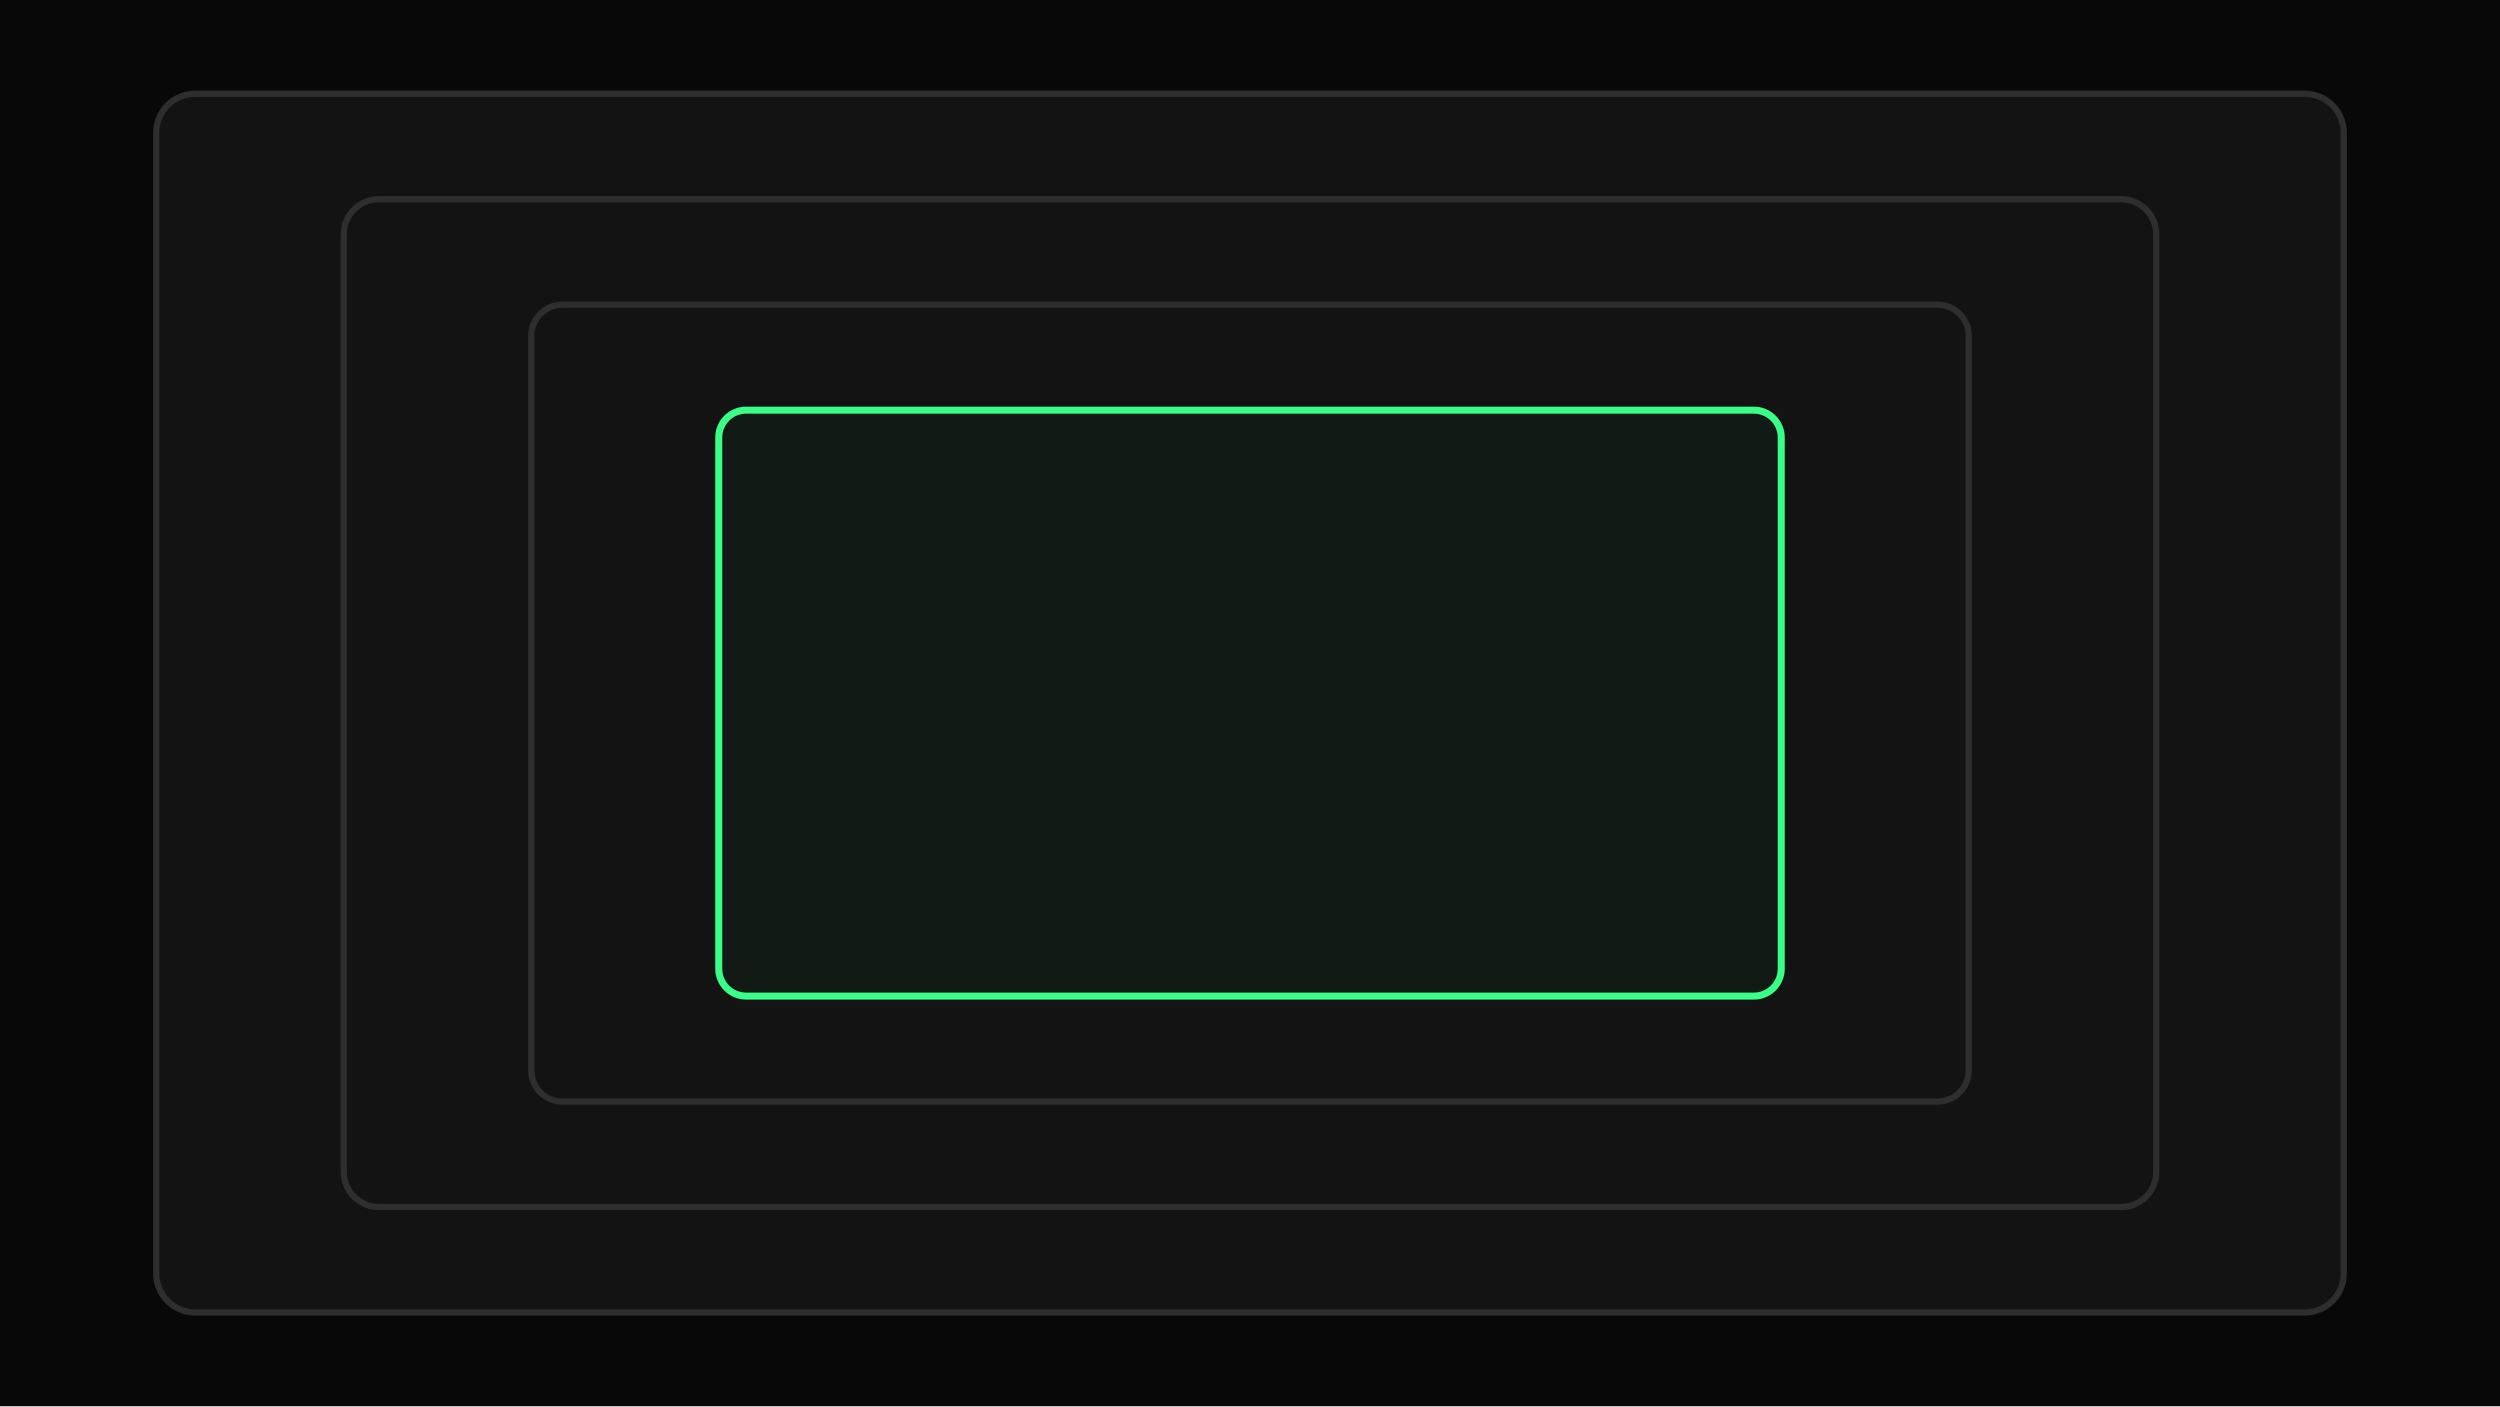
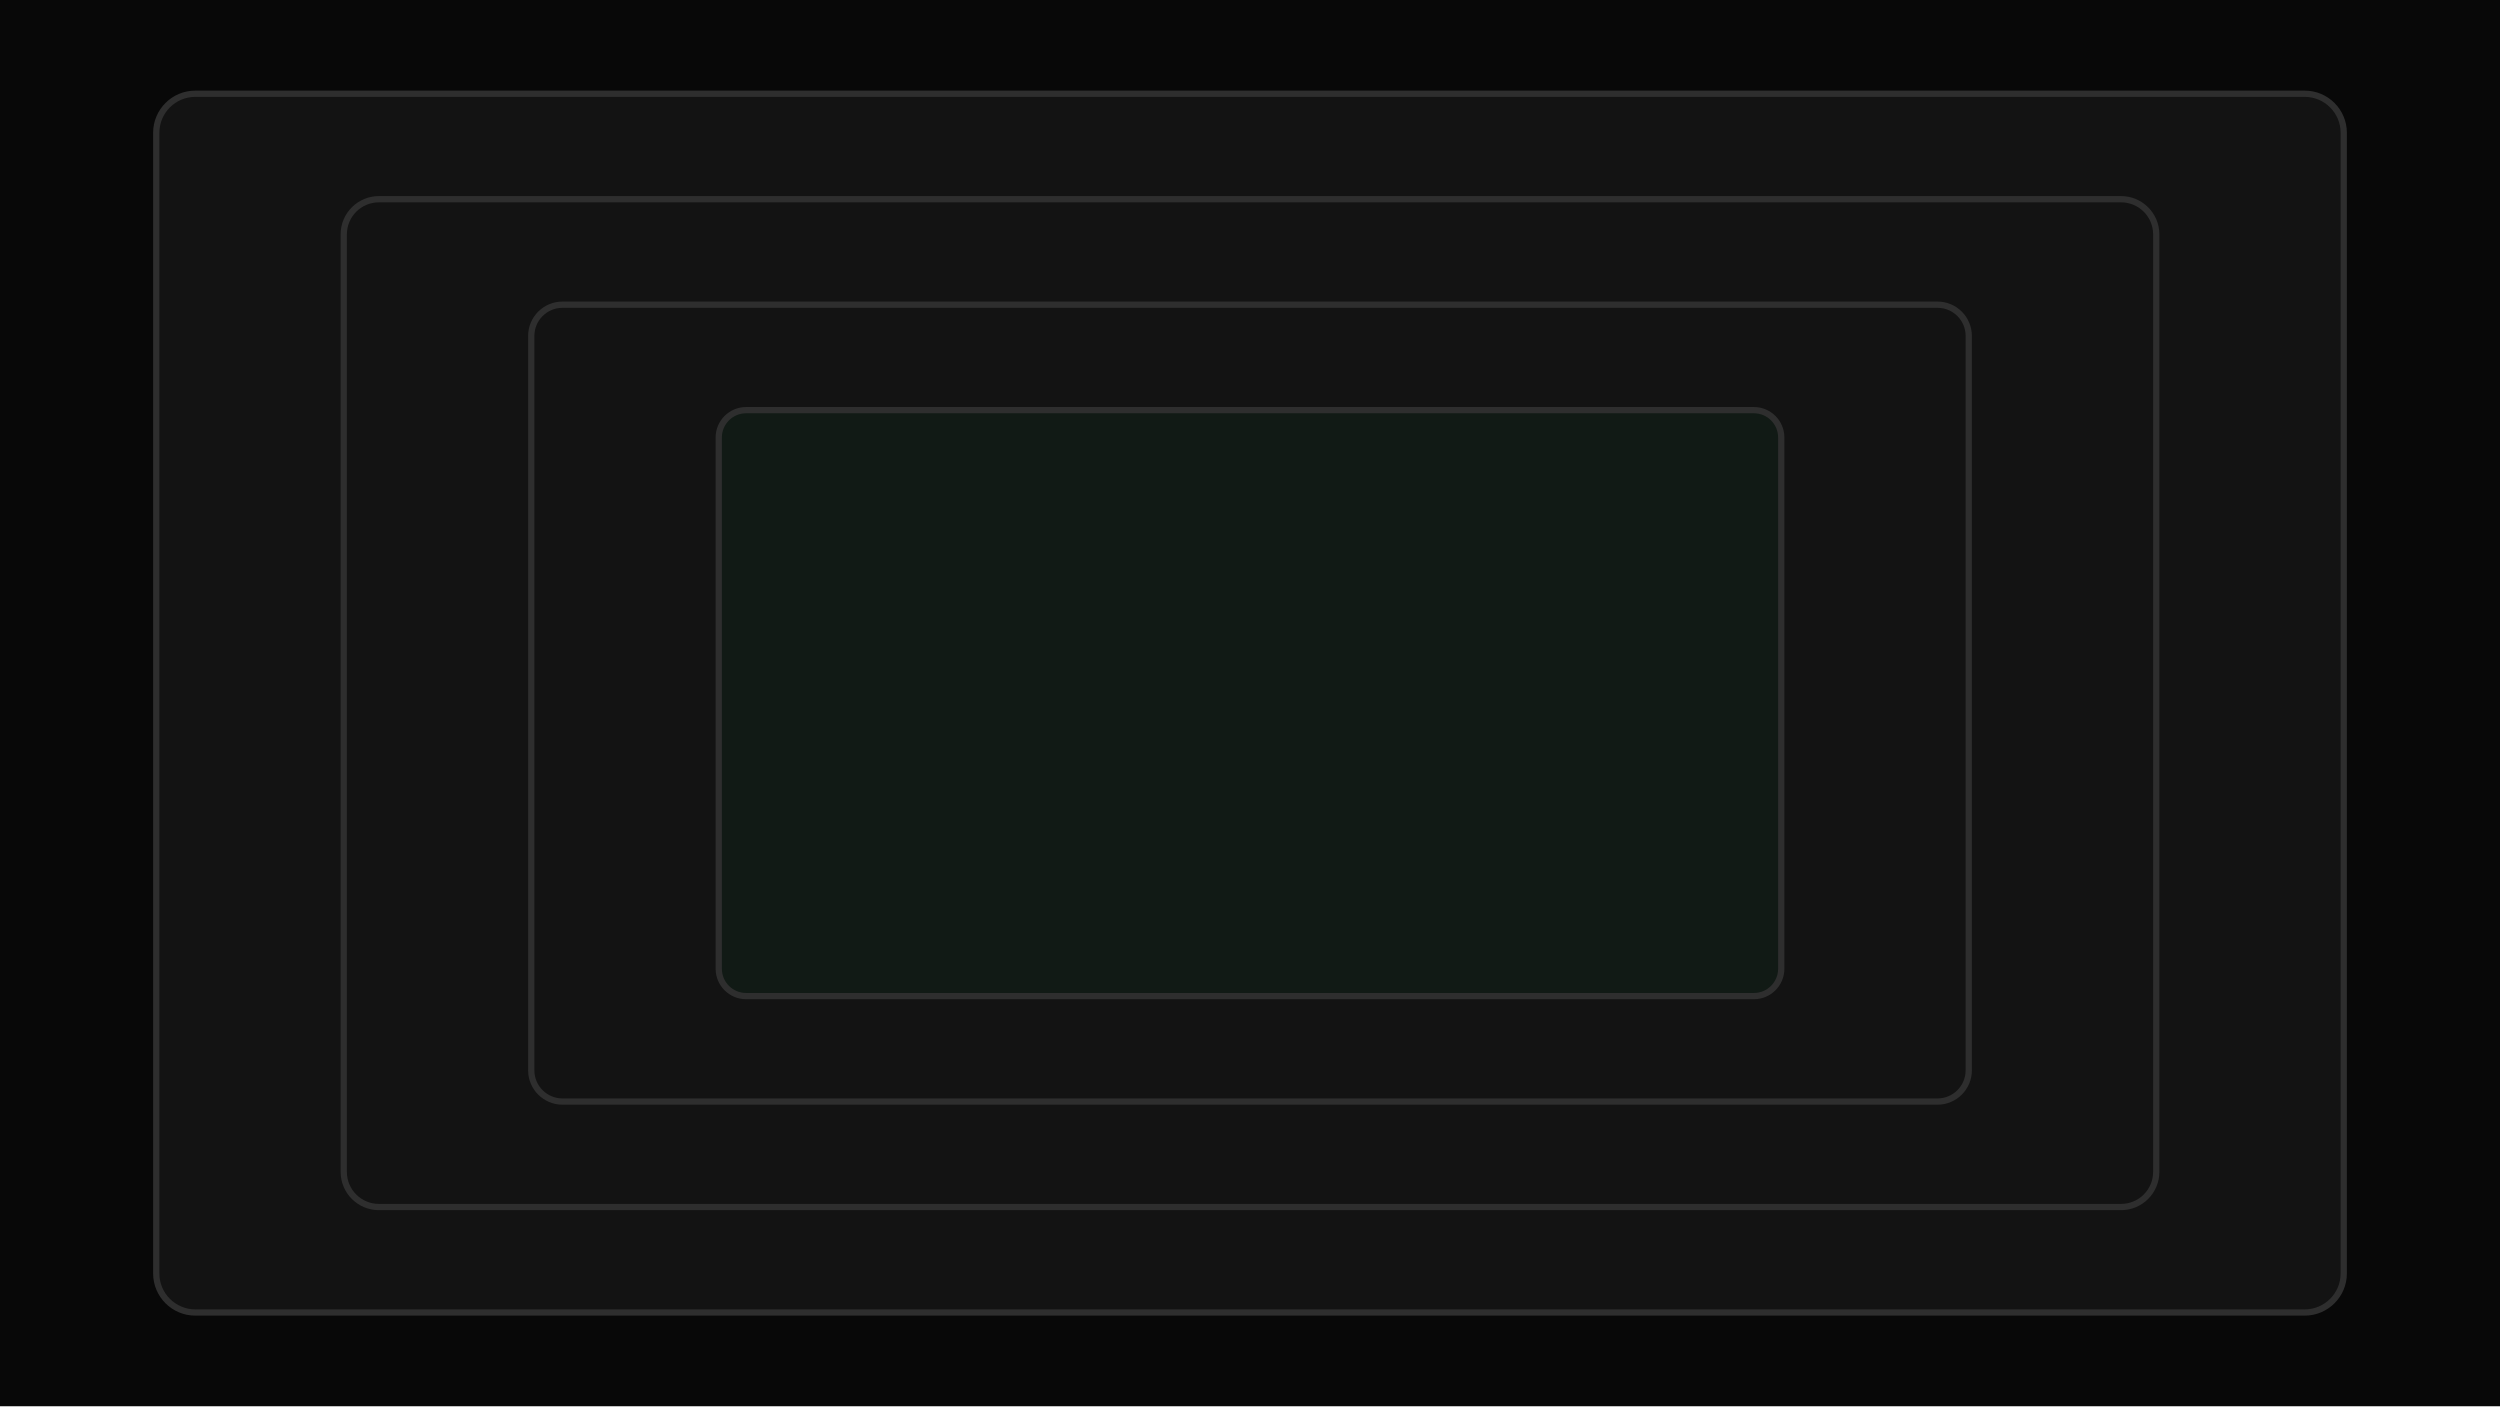
<svg xmlns="http://www.w3.org/2000/svg" viewBox="0 0 640 360" width="640" height="360" role="img" aria-label="Four frames nested one inside the next, a light travelling inward from the outermost to the one at the centre">
  <style>
  .f{fill:#131313;stroke:#2e2e2e;stroke-width:1.6}
-   .f4{fill:#111a15;stroke:#39ff88;stroke-width:1.8}
+   /* The interior stays matte green - that is what makes it the thing the
+      eye lands on. The BORDER is grey like every other wall, and only the
+      halo lights it, exactly as 01 does it: .boxa is fill #111a15 with a
+      #2e2e2e stroke. A permanently lit border was rejected on the diagram
+      (the owner, 2026-09-20) for making the box look special in a way the
+      picture does not need, and this card had it anyway. */
+   .f4{fill:#111a15;stroke:#2e2e2e;stroke-width:1.6}
  /* The same pulse 01 carries, and the same reading: inward is the boot
     order - Ethereum serves the page, the page starts the machine, the
     machine wakes the mind - which is what happens every time anyone opens
     a token. Absolute timings held from 01: 0.46s to swell, 1.63s back to
     nothing, 0.7s between rings; the innermost falls over 2.25s, so the
     light leaves it last. Change the cycle and the percentages together. */
  .halo{fill:none;stroke:#39ff88;stroke-width:2.6;opacity:0;pointer-events:none;
        animation:haloSwell 6s ease-in-out infinite}
  #halo-1{animation-delay:0s}
  #halo-2{animation-delay:.7s}
  #halo-3{animation-delay:1.4s}
  #halo-4{animation-delay:2.1s;animation-name:haloLong}
  @keyframes haloSwell{0%{opacity:0} 7.5%{opacity:.6} 27%{opacity:0} 100%{opacity:0}}
  @keyframes haloLong {0%{opacity:0} 7.5%{opacity:.6} 45%{opacity:0} 100%{opacity:0}}
  @media (prefers-reduced-motion:reduce){ .halo{animation:none;opacity:0} }
</style>
  <rect x="0" y="0" width="640" height="360" fill="#080808" />
  <rect class="f" x="40" y="24" width="560" height="312" rx="10" />
  <rect class="f" x="88" y="51" width="464" height="258" rx="9" />
  <rect class="f" x="136" y="78" width="368" height="204" rx="8" />
  <rect class="f4" x="184" y="105" width="272" height="150" rx="7" />
  <rect class="halo" id="halo-1" x="40" y="24" width="560" height="312" rx="10" />
  <rect class="halo" id="halo-2" x="88" y="51" width="464" height="258" rx="9" />
  <rect class="halo" id="halo-3" x="136" y="78" width="368" height="204" rx="8" />
  <rect class="halo" id="halo-4" x="184" y="105" width="272" height="150" rx="7" />
</svg>
